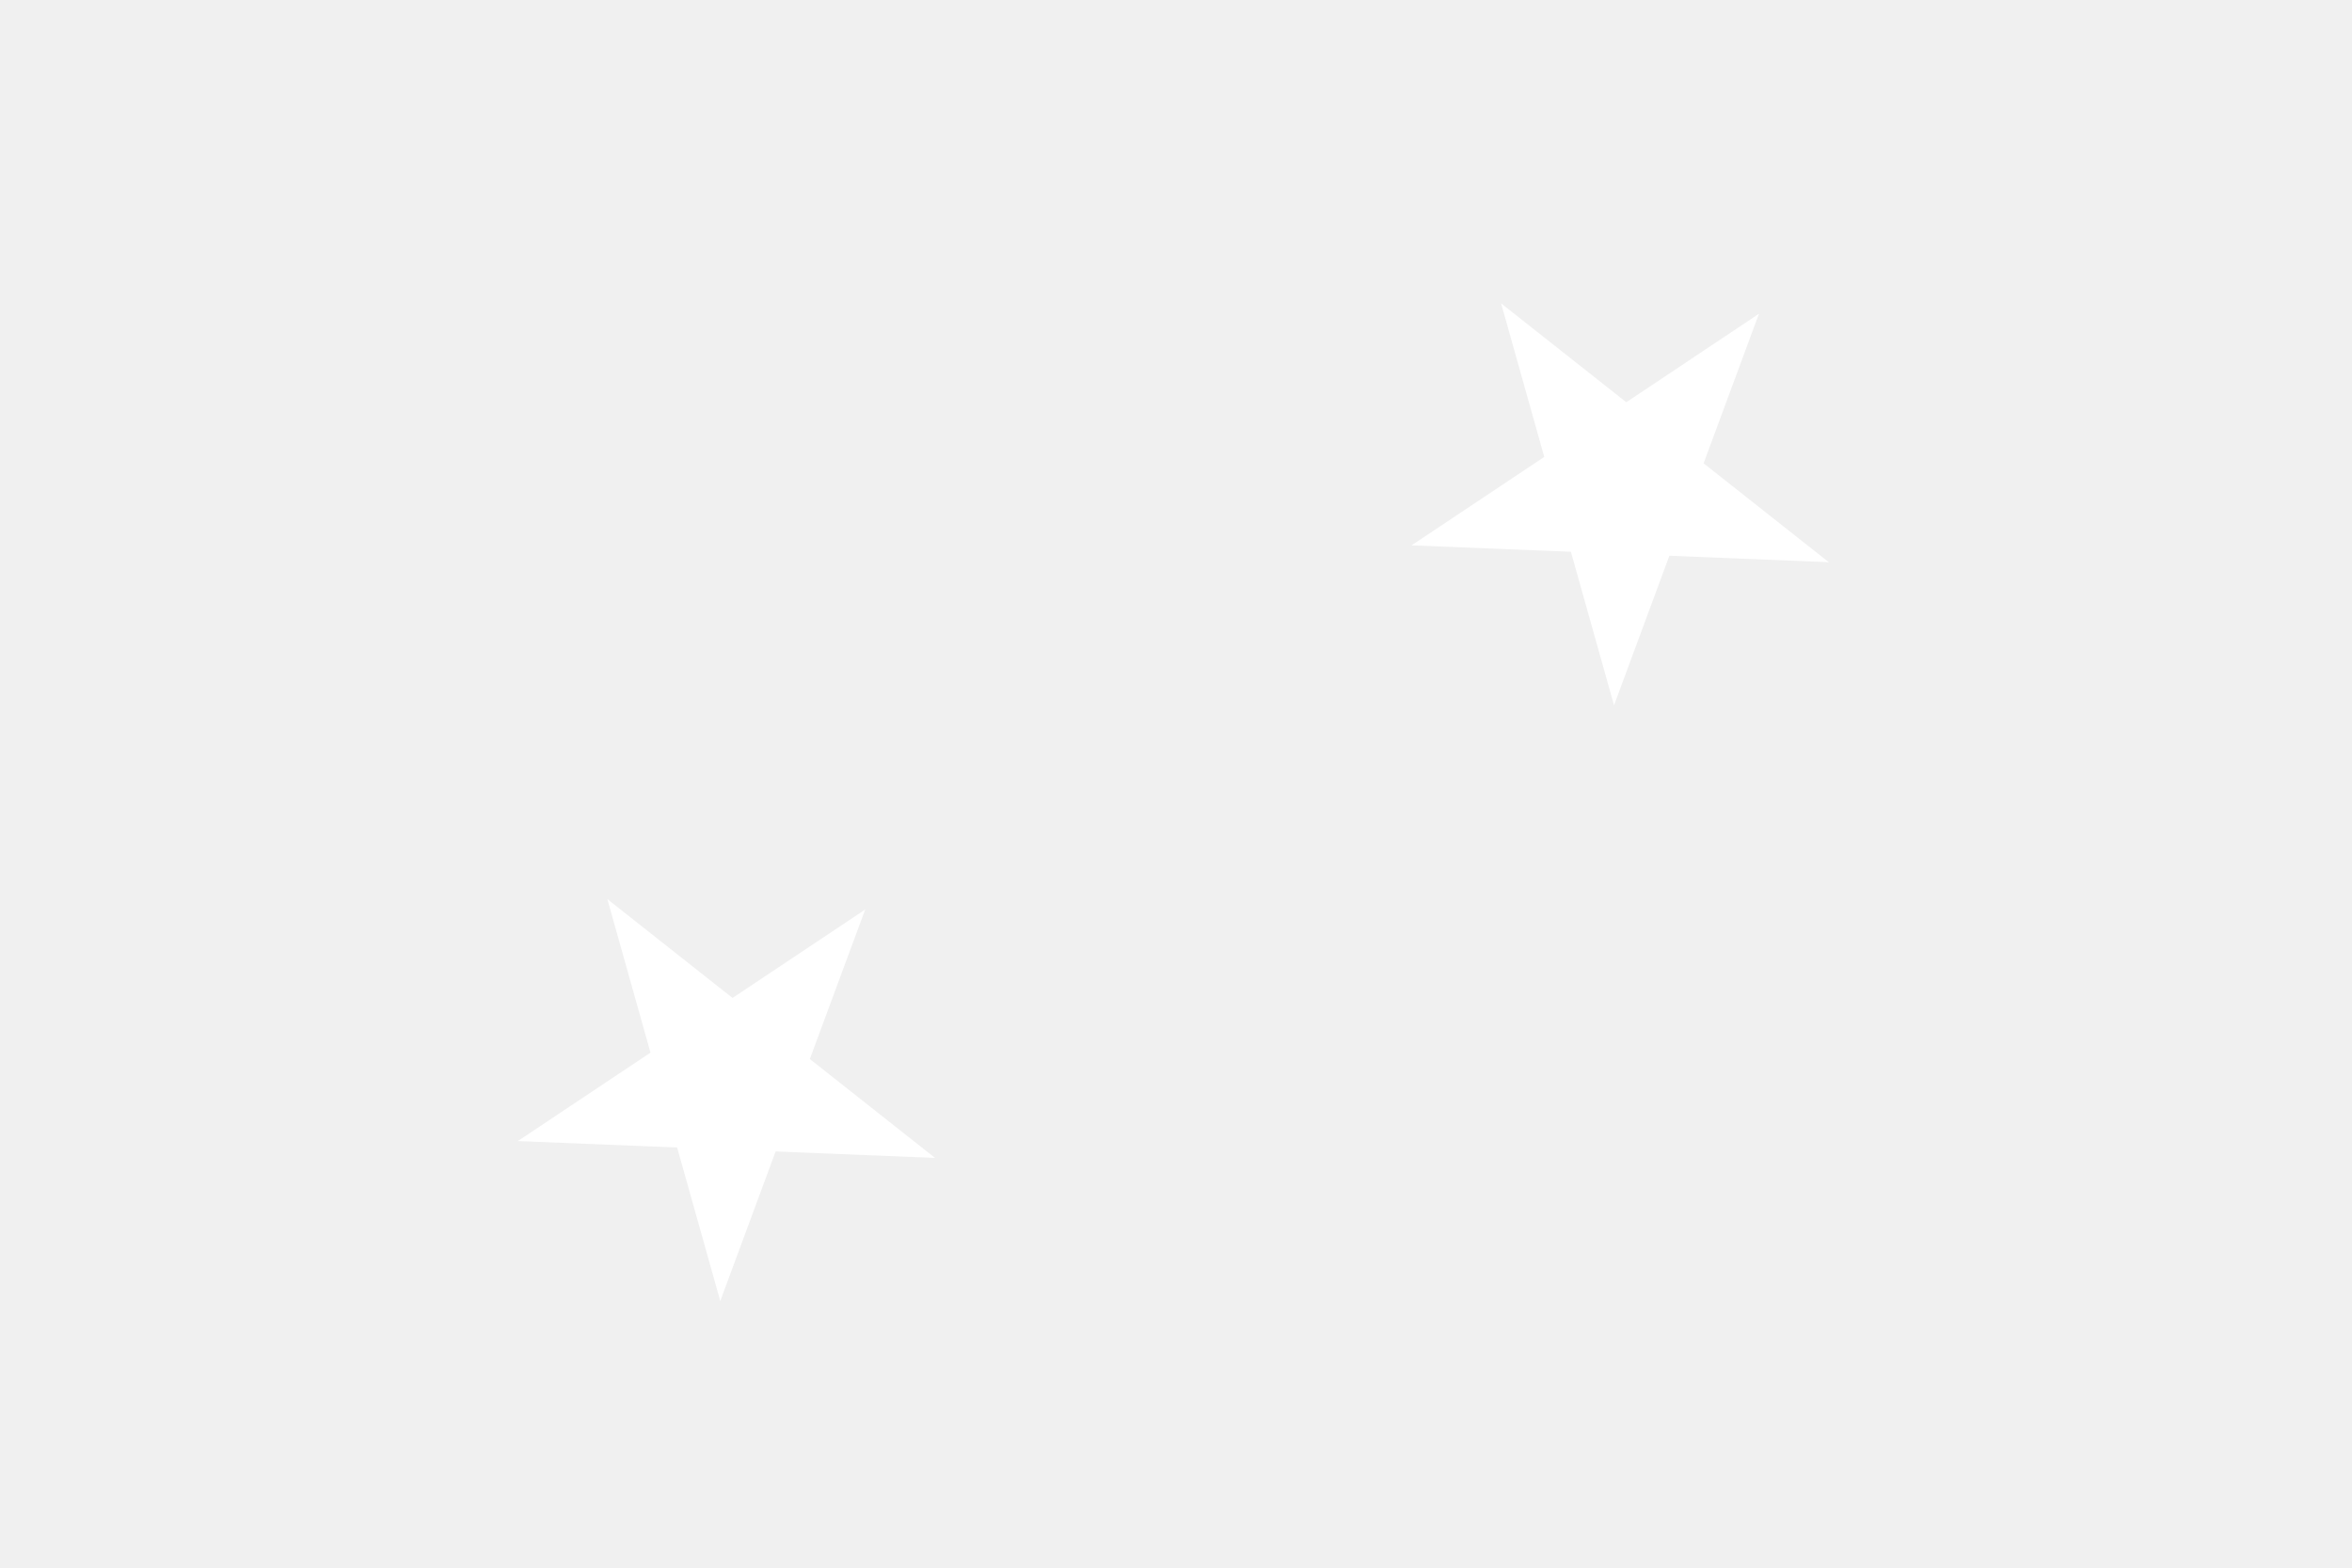
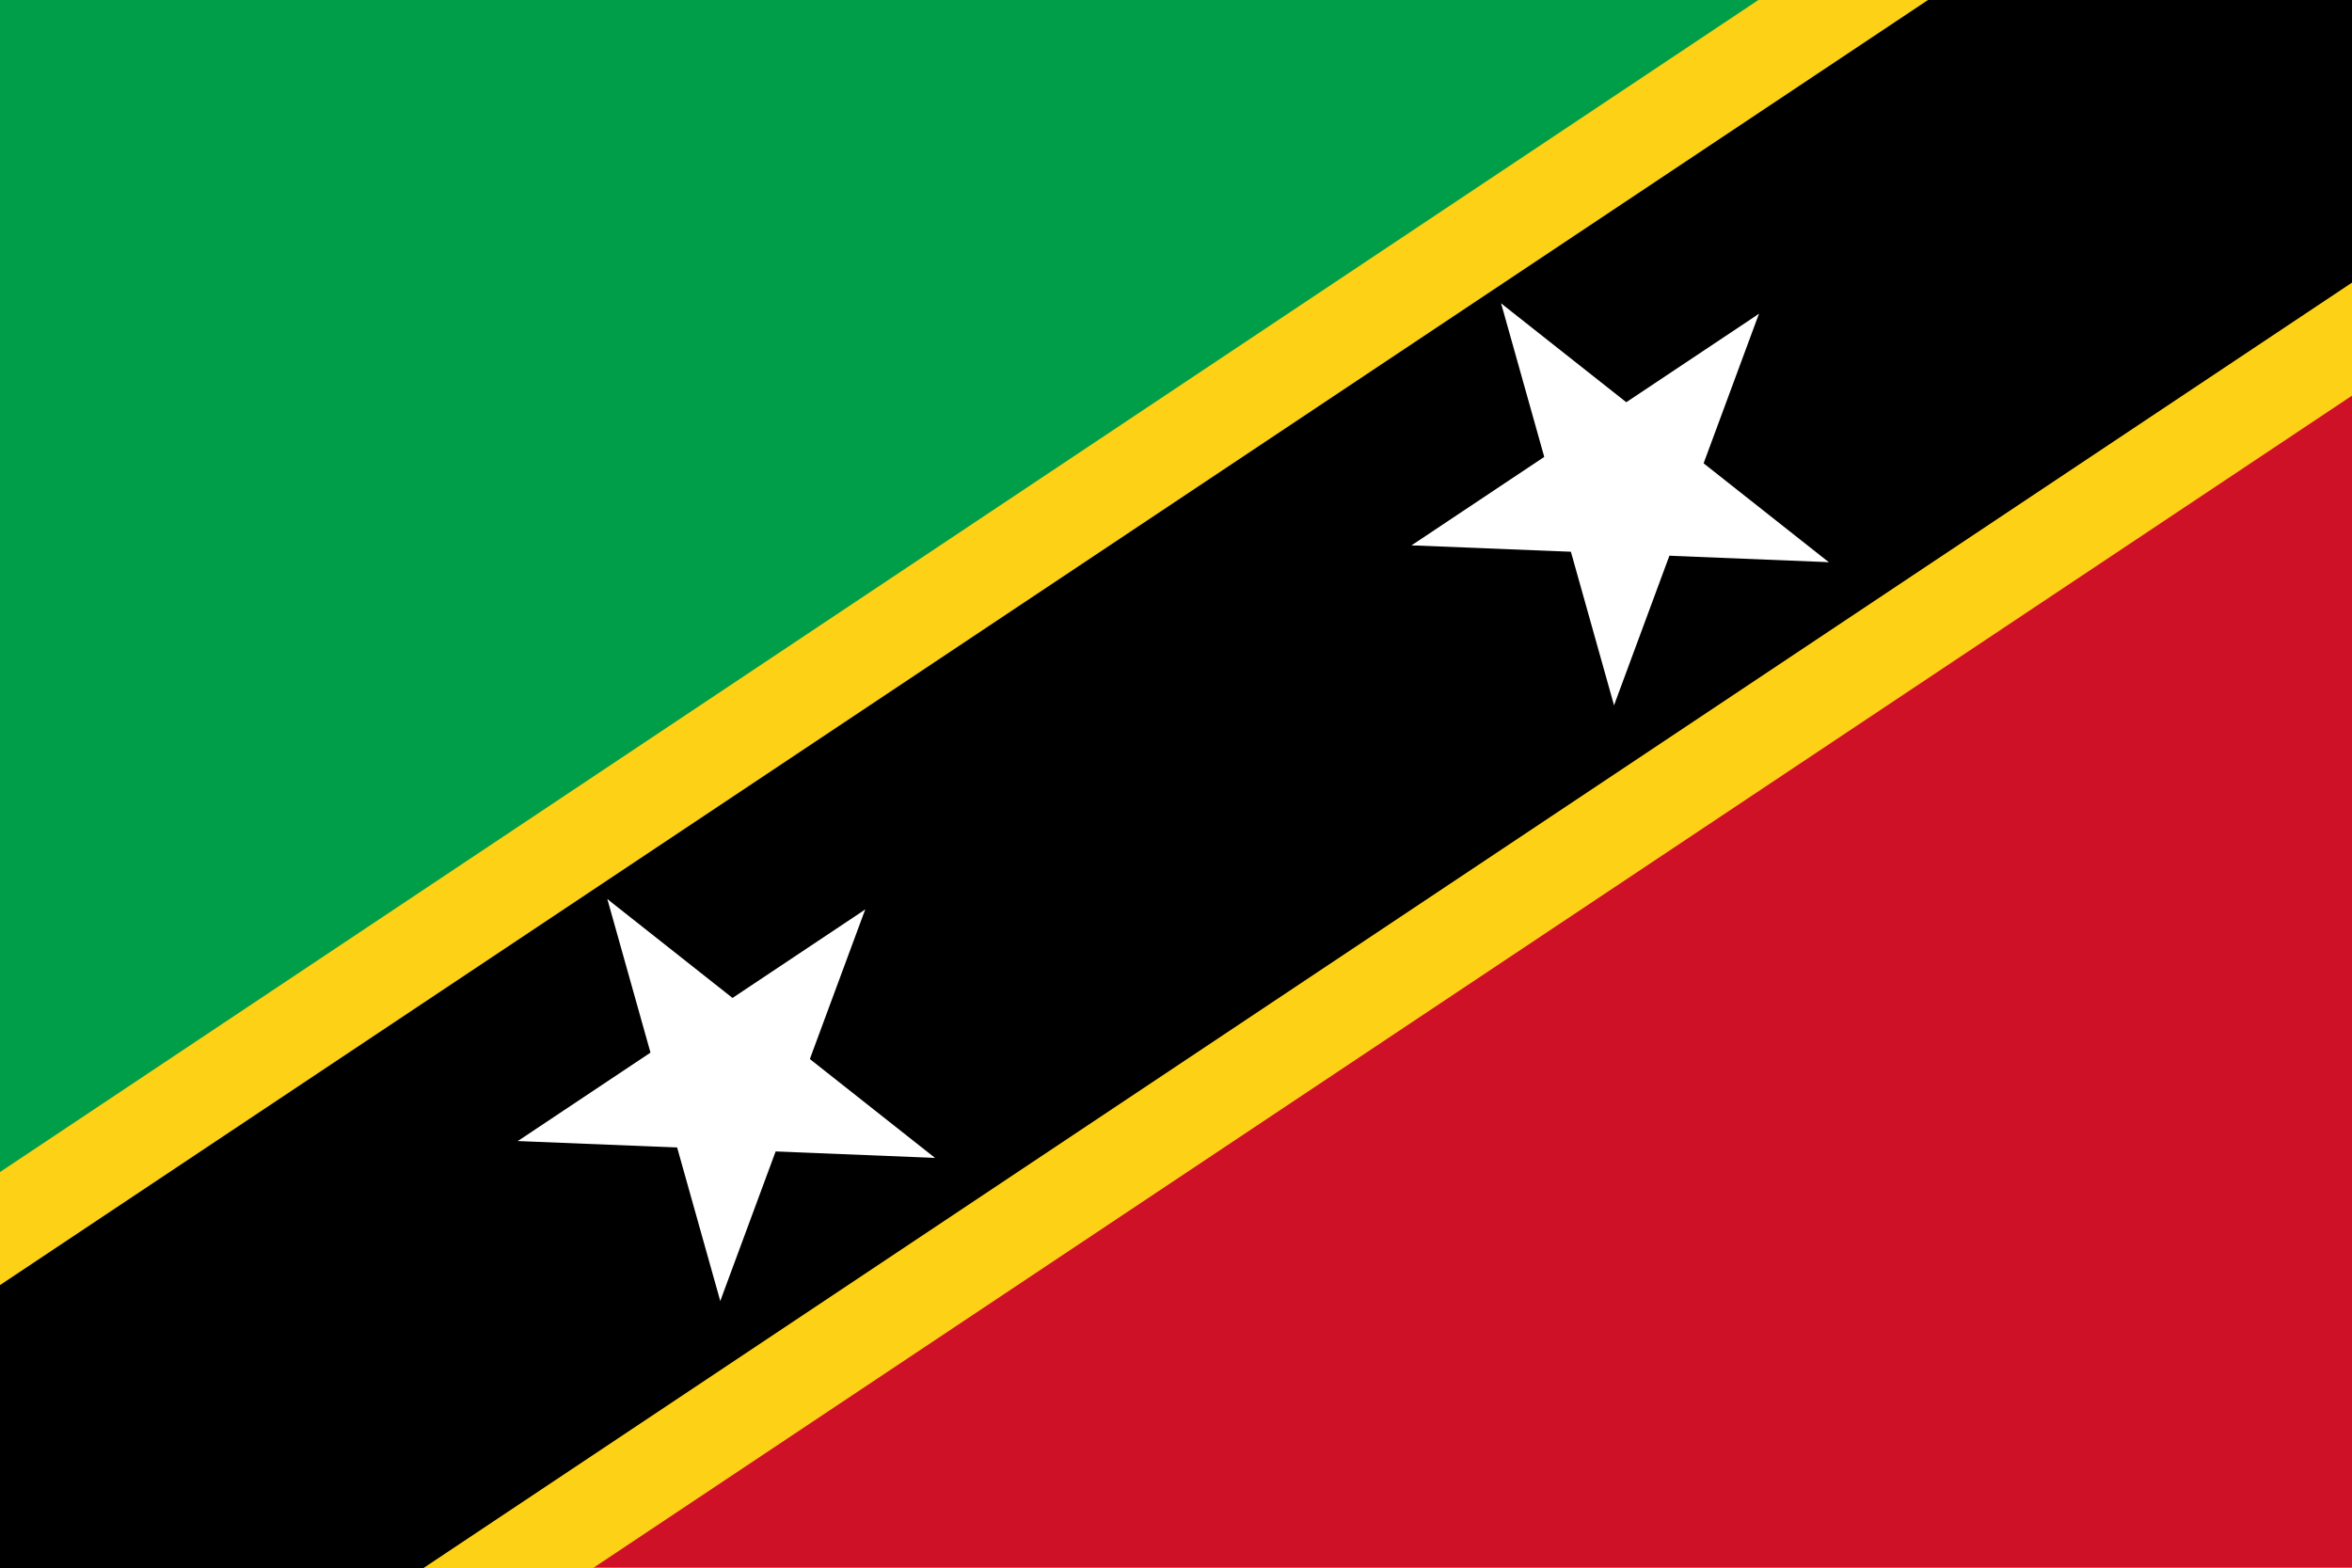
- <svg xmlns="http://www.w3.org/2000/svg" viewBox="0 0 300 200">
-   <g>
-     <path d="M191.468 38.703L199.04 65.659L212.519 61.873" fill="white" />
-     <path d="M191.468 38.703L213.439 56.06L204.76 67.046" fill="white" />
-     <path d="M224.357 40.029L201.06 55.561L208.826 67.21" fill="white" />
-     <path d="M224.357 40.029L214.639 66.288L201.509 61.429" fill="white" />
-     <path d="M233.259 71.719L211.288 54.361L202.609 65.347" fill="white" />
-     <path d="M233.259 71.719L205.282 70.59L205.846 56.602" fill="white" />
-     <path d="M205.871 89.977L215.59 63.718L202.46 58.859" fill="white" />
-     <path d="M205.871 89.977L198.299 63.021L211.777 59.235" fill="white" />
-     <path d="M180.043 69.572L208.02 70.701L208.585 56.712" fill="white" />
-     <path d="M180.043 69.572L203.34 54.041L211.106 65.689" fill="white" />
-     <path d="M77.468 114.703L85.04 141.659L98.519 137.873" fill="white" />
-     <path d="M77.468 114.703L99.439 132.06L90.76 143.046" fill="white" />
-     <path d="M110.357 116.029L87.06 131.561L94.826 143.21" fill="white" />
-     <path d="M110.357 116.029L100.639 142.289L87.509 137.429" fill="white" />
-     <path d="M119.259 147.719L97.288 130.361L88.609 141.347" fill="white" />
-     <path d="M119.259 147.719L91.282 146.59L91.846 132.602" fill="white" />
-     <path d="M91.871 165.977L101.59 139.718L88.46 134.859" fill="white" />
-     <path d="M91.871 165.977L84.299 139.021L97.777 135.235" fill="white" />
-     <path d="M66.043 145.572L94.02 146.701L94.585 132.712" fill="white" />
-     <path d="M66.043 145.572L89.34 130.041L97.106 141.689" fill="white" />
+ <svg xmlns="http://www.w3.org/2000/svg" xmlns:xlink="http://www.w3.org/1999/xlink" width="750" height="500">
+   <path d="M750 0H0v500" fill="#009e49" />
+   <path d="M0 500h750V0" fill="#ce1126" />
+   <path d="M0 500L750 0" stroke="#fcd116" stroke-width="210" />
+   <path d="M0 500L750 0" stroke="#000" stroke-width="150" />
+   <g id="c" transform="rotate(-33.69 514.716 -777.095)" fill="#fff">
+     <g id="b">
+       <path id="a" d="M0-70V0h35" transform="rotate(18 0 -70)" />
+       <use xlink:href="#a" transform="scale(-1 1)" />
+     </g>
+     <use xlink:href="#b" transform="rotate(72)" />
+     <use xlink:href="#b" transform="rotate(144)" />
+     <use xlink:href="#b" transform="rotate(216)" />
+     <use xlink:href="#b" transform="rotate(288)" />
  </g>
+   <use xlink:href="#c" transform="translate(-285 190)" />
</svg>
